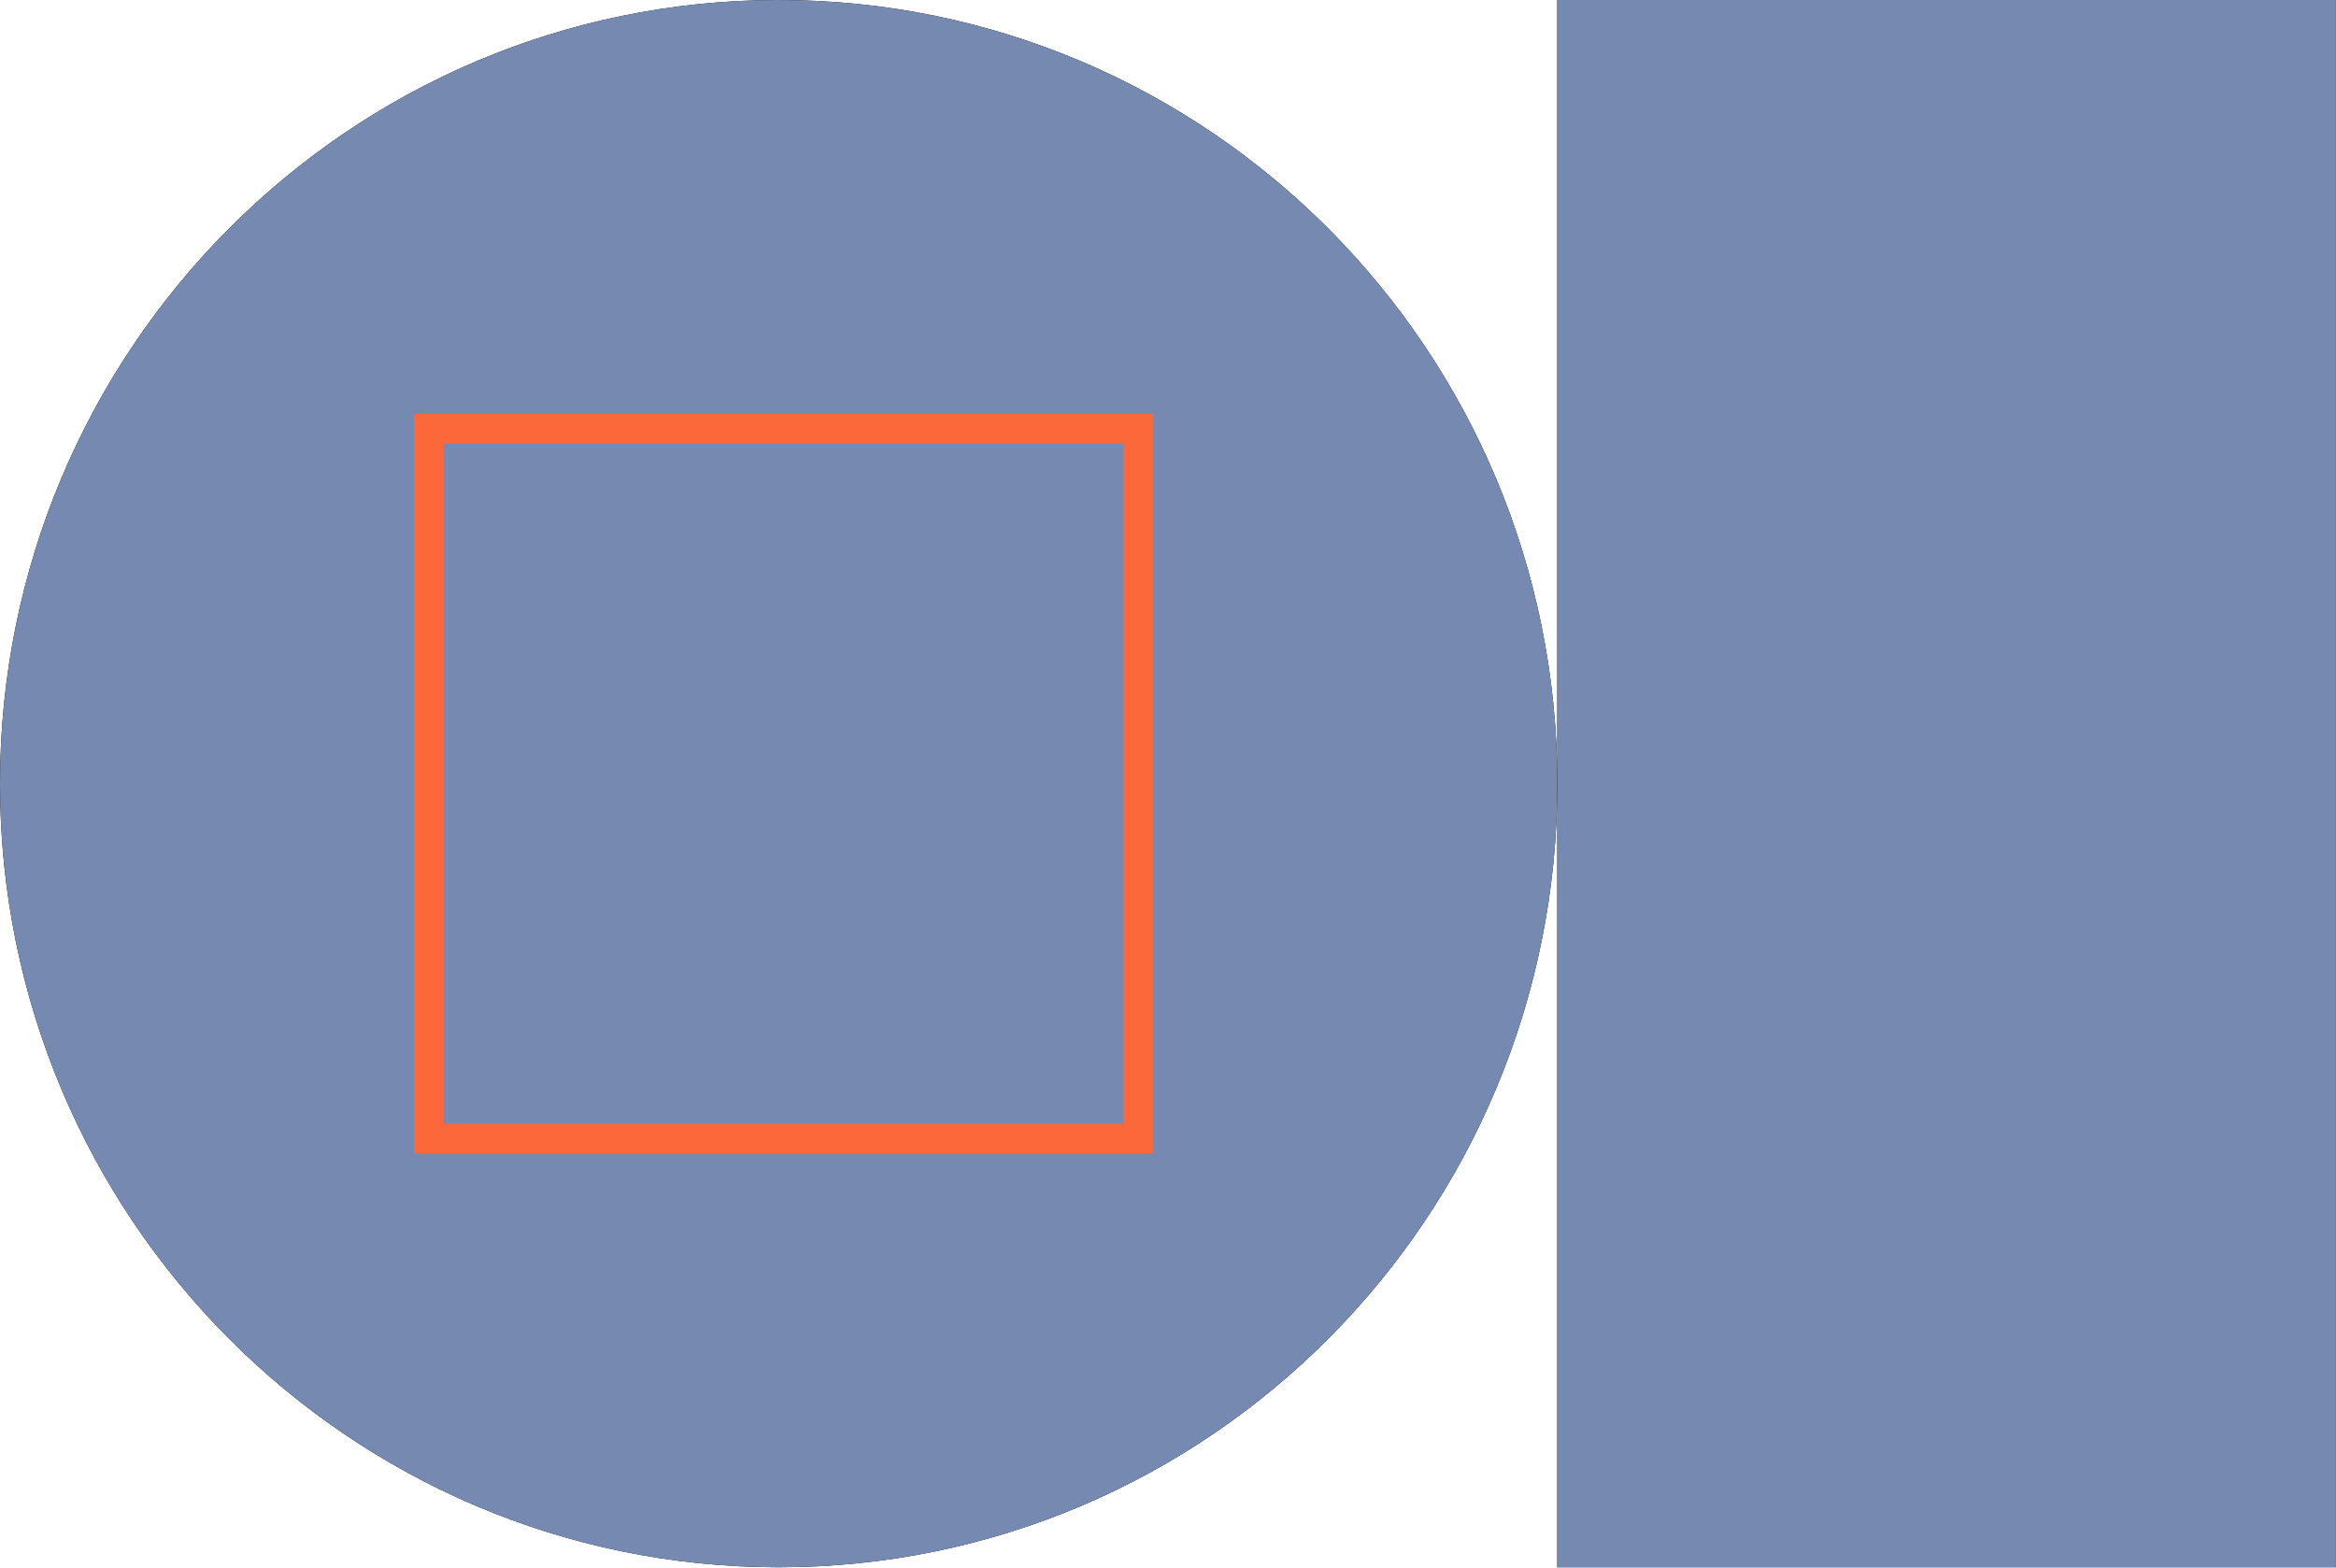
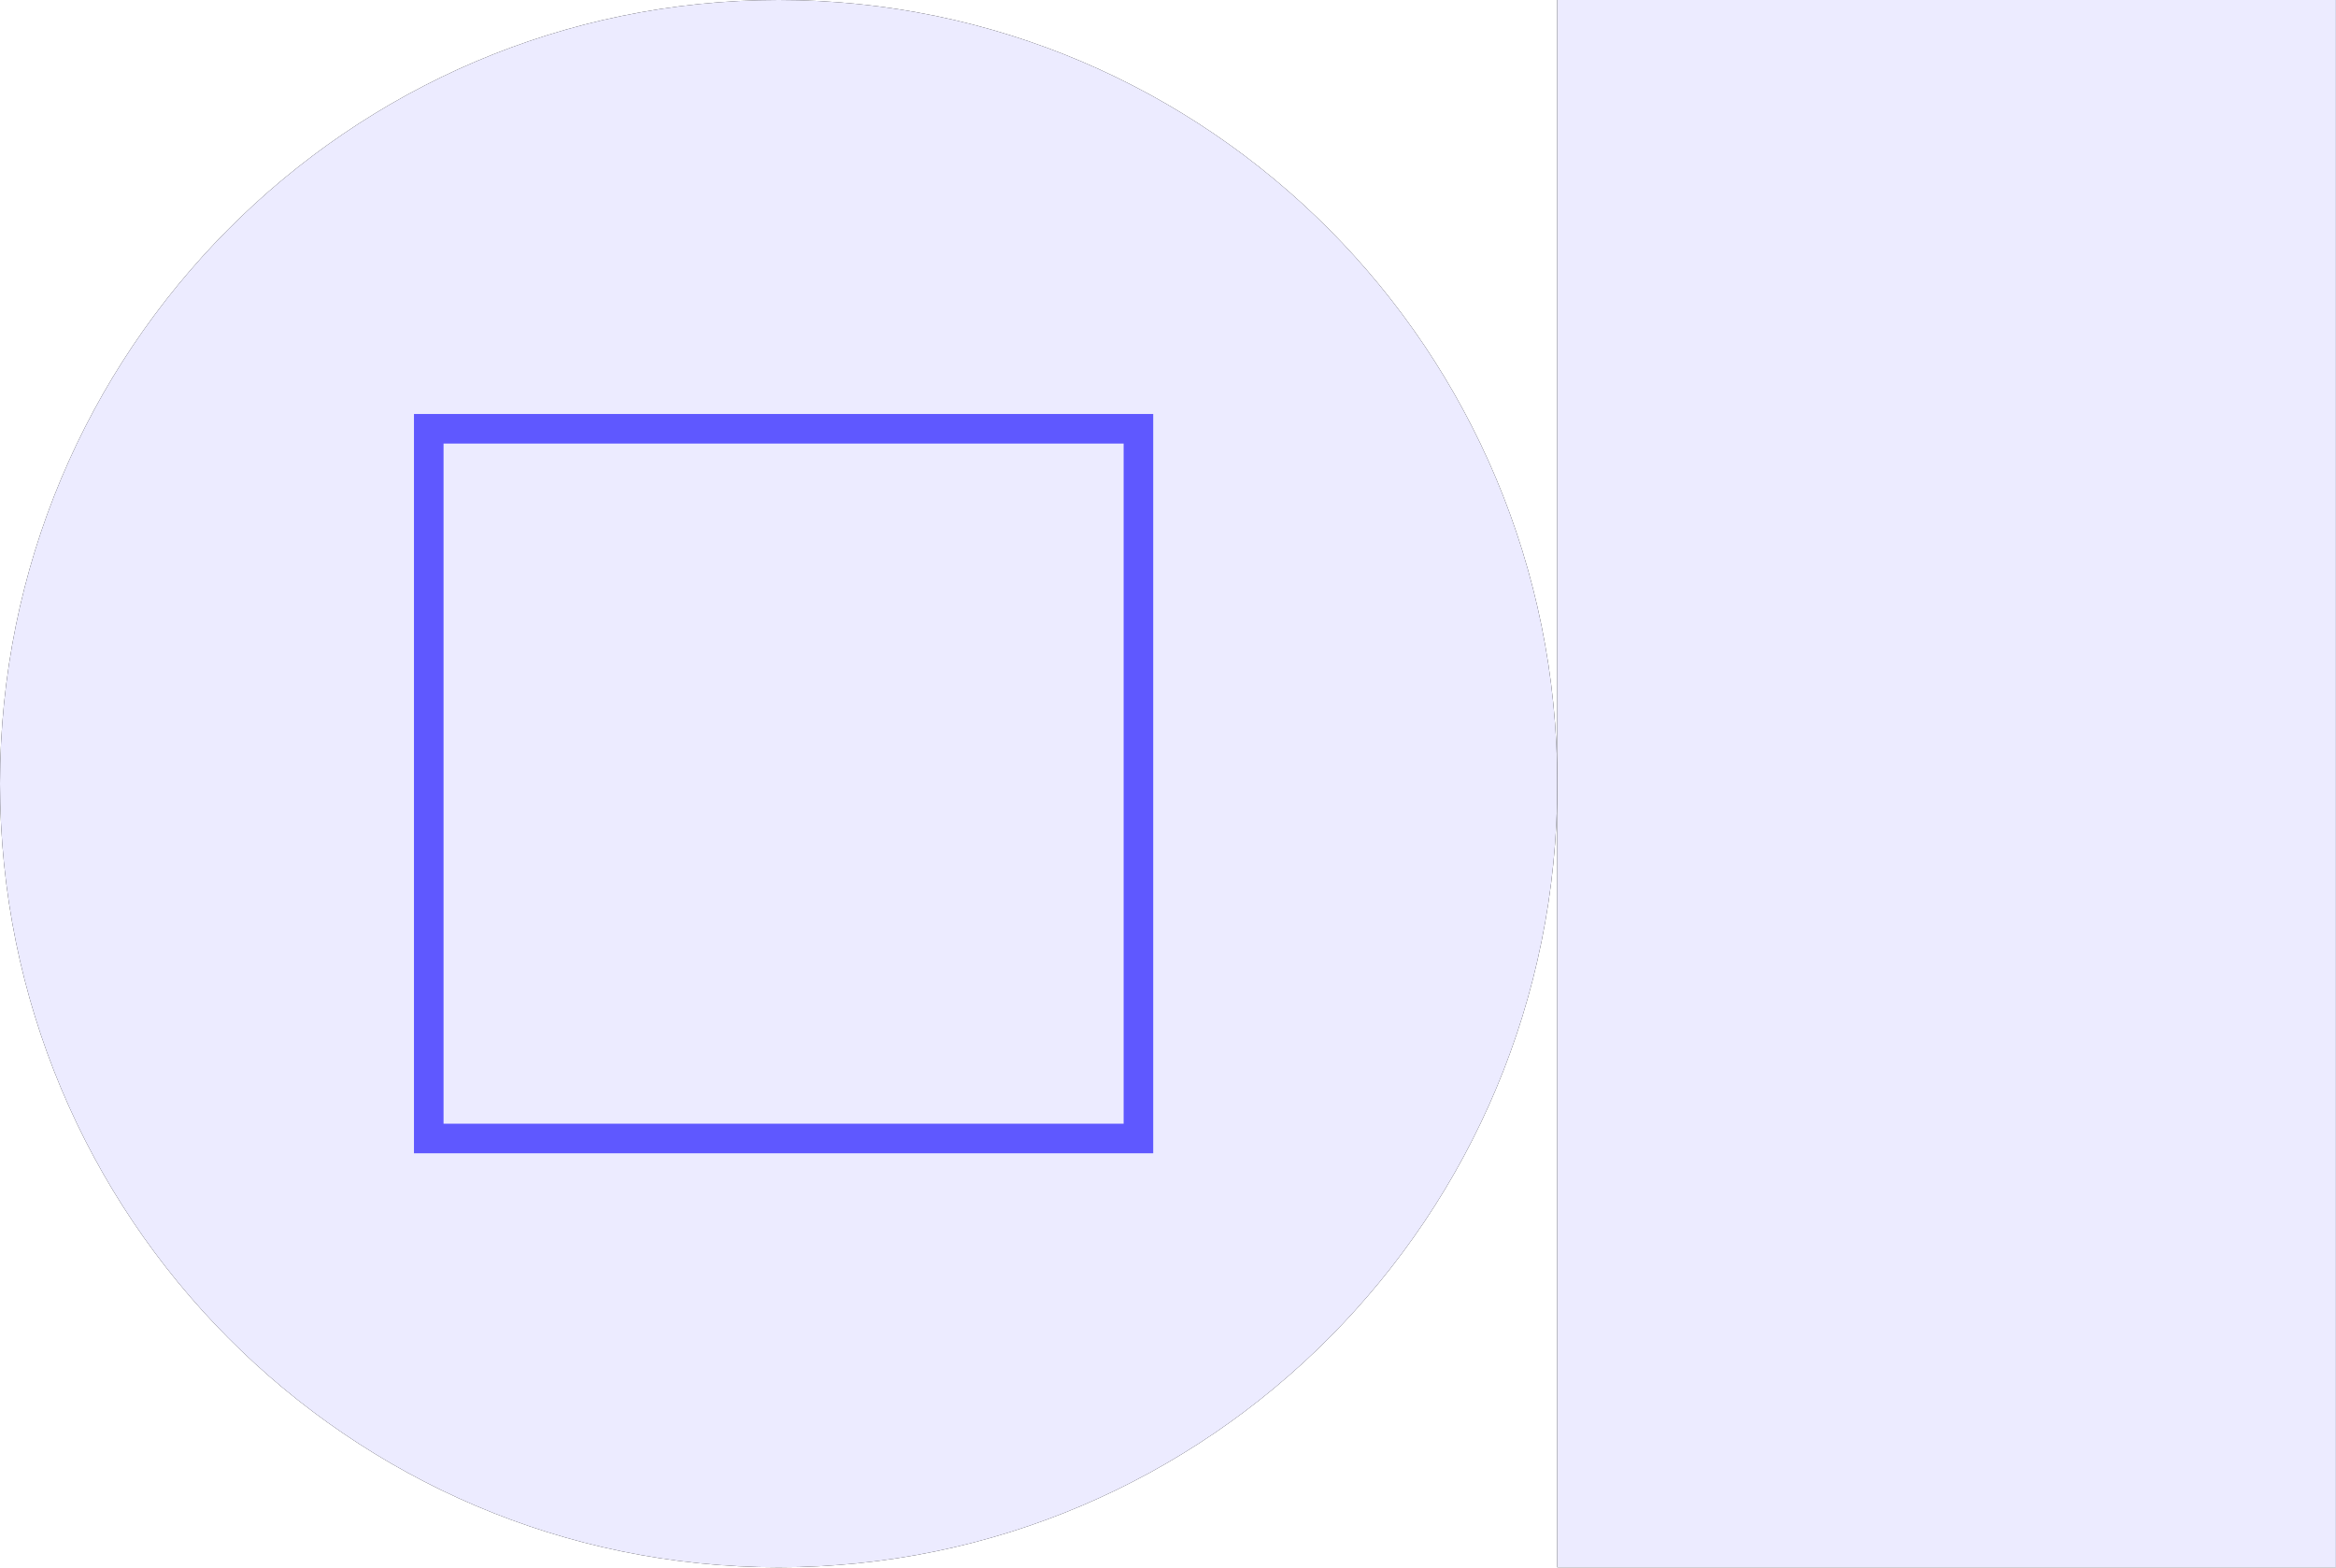
<svg xmlns="http://www.w3.org/2000/svg" width="79" height="53" viewBox="0 0 79 53" fill="none">
  <path d="M26.333 53C40.877 53 52.667 41.136 52.667 26.5C52.667 11.864 40.877 0 26.333 0C11.79 0 0 11.864 0 26.5C0 41.136 11.79 53 26.333 53Z" fill="black" />
-   <path d="M26.333 53C40.877 53 52.667 41.136 52.667 26.5C52.667 11.864 40.877 0 26.333 0C11.79 0 0 11.864 0 26.5C0 41.136 11.79 53 26.333 53Z" fill="#768AB1" />
+   <path d="M26.333 53C40.877 53 52.667 41.136 52.667 26.5C52.667 11.864 40.877 0 26.333 0C11.79 0 0 11.864 0 26.5C0 41.136 11.79 53 26.333 53Z" fill="#ECEBFF" />
  <path d="M78.997 0H52.664V53H78.997V0Z" fill="black" />
-   <path d="M78.997 0H52.664V53H78.997V0Z" fill="#768AB1" />
+   <path d="M78.997 0H52.664V53H78.997V0Z" fill="#ECEBFF" />
  <path d="M38 38.5H38.5V38V15V14.5H38L15 14.5H14.5V15L14.5 38V38.5H15H38Z" fill="black" />
-   <path d="M38 38.5H38.5V38V15V14.5H38L15 14.5H14.5V15L14.5 38V38.5H15H38Z" fill="#768AB1" />
-   <path d="M38 38.5H38.5V38V15V14.5H38L15 14.5H14.5V15L14.5 38V38.5H15H38Z" stroke="#fc683a" />
+   <path d="M38 38.5H38.5V38V15V14.5H38L15 14.5H14.5V15L14.5 38V38.5H15H38Z" fill="#ECEBFF" />
+   <path d="M38 38.5H38.5V38V15V14.5H38L15 14.5H14.5V15L14.5 38V38.5H15H38Z" stroke="#5F58FF" />
</svg>
